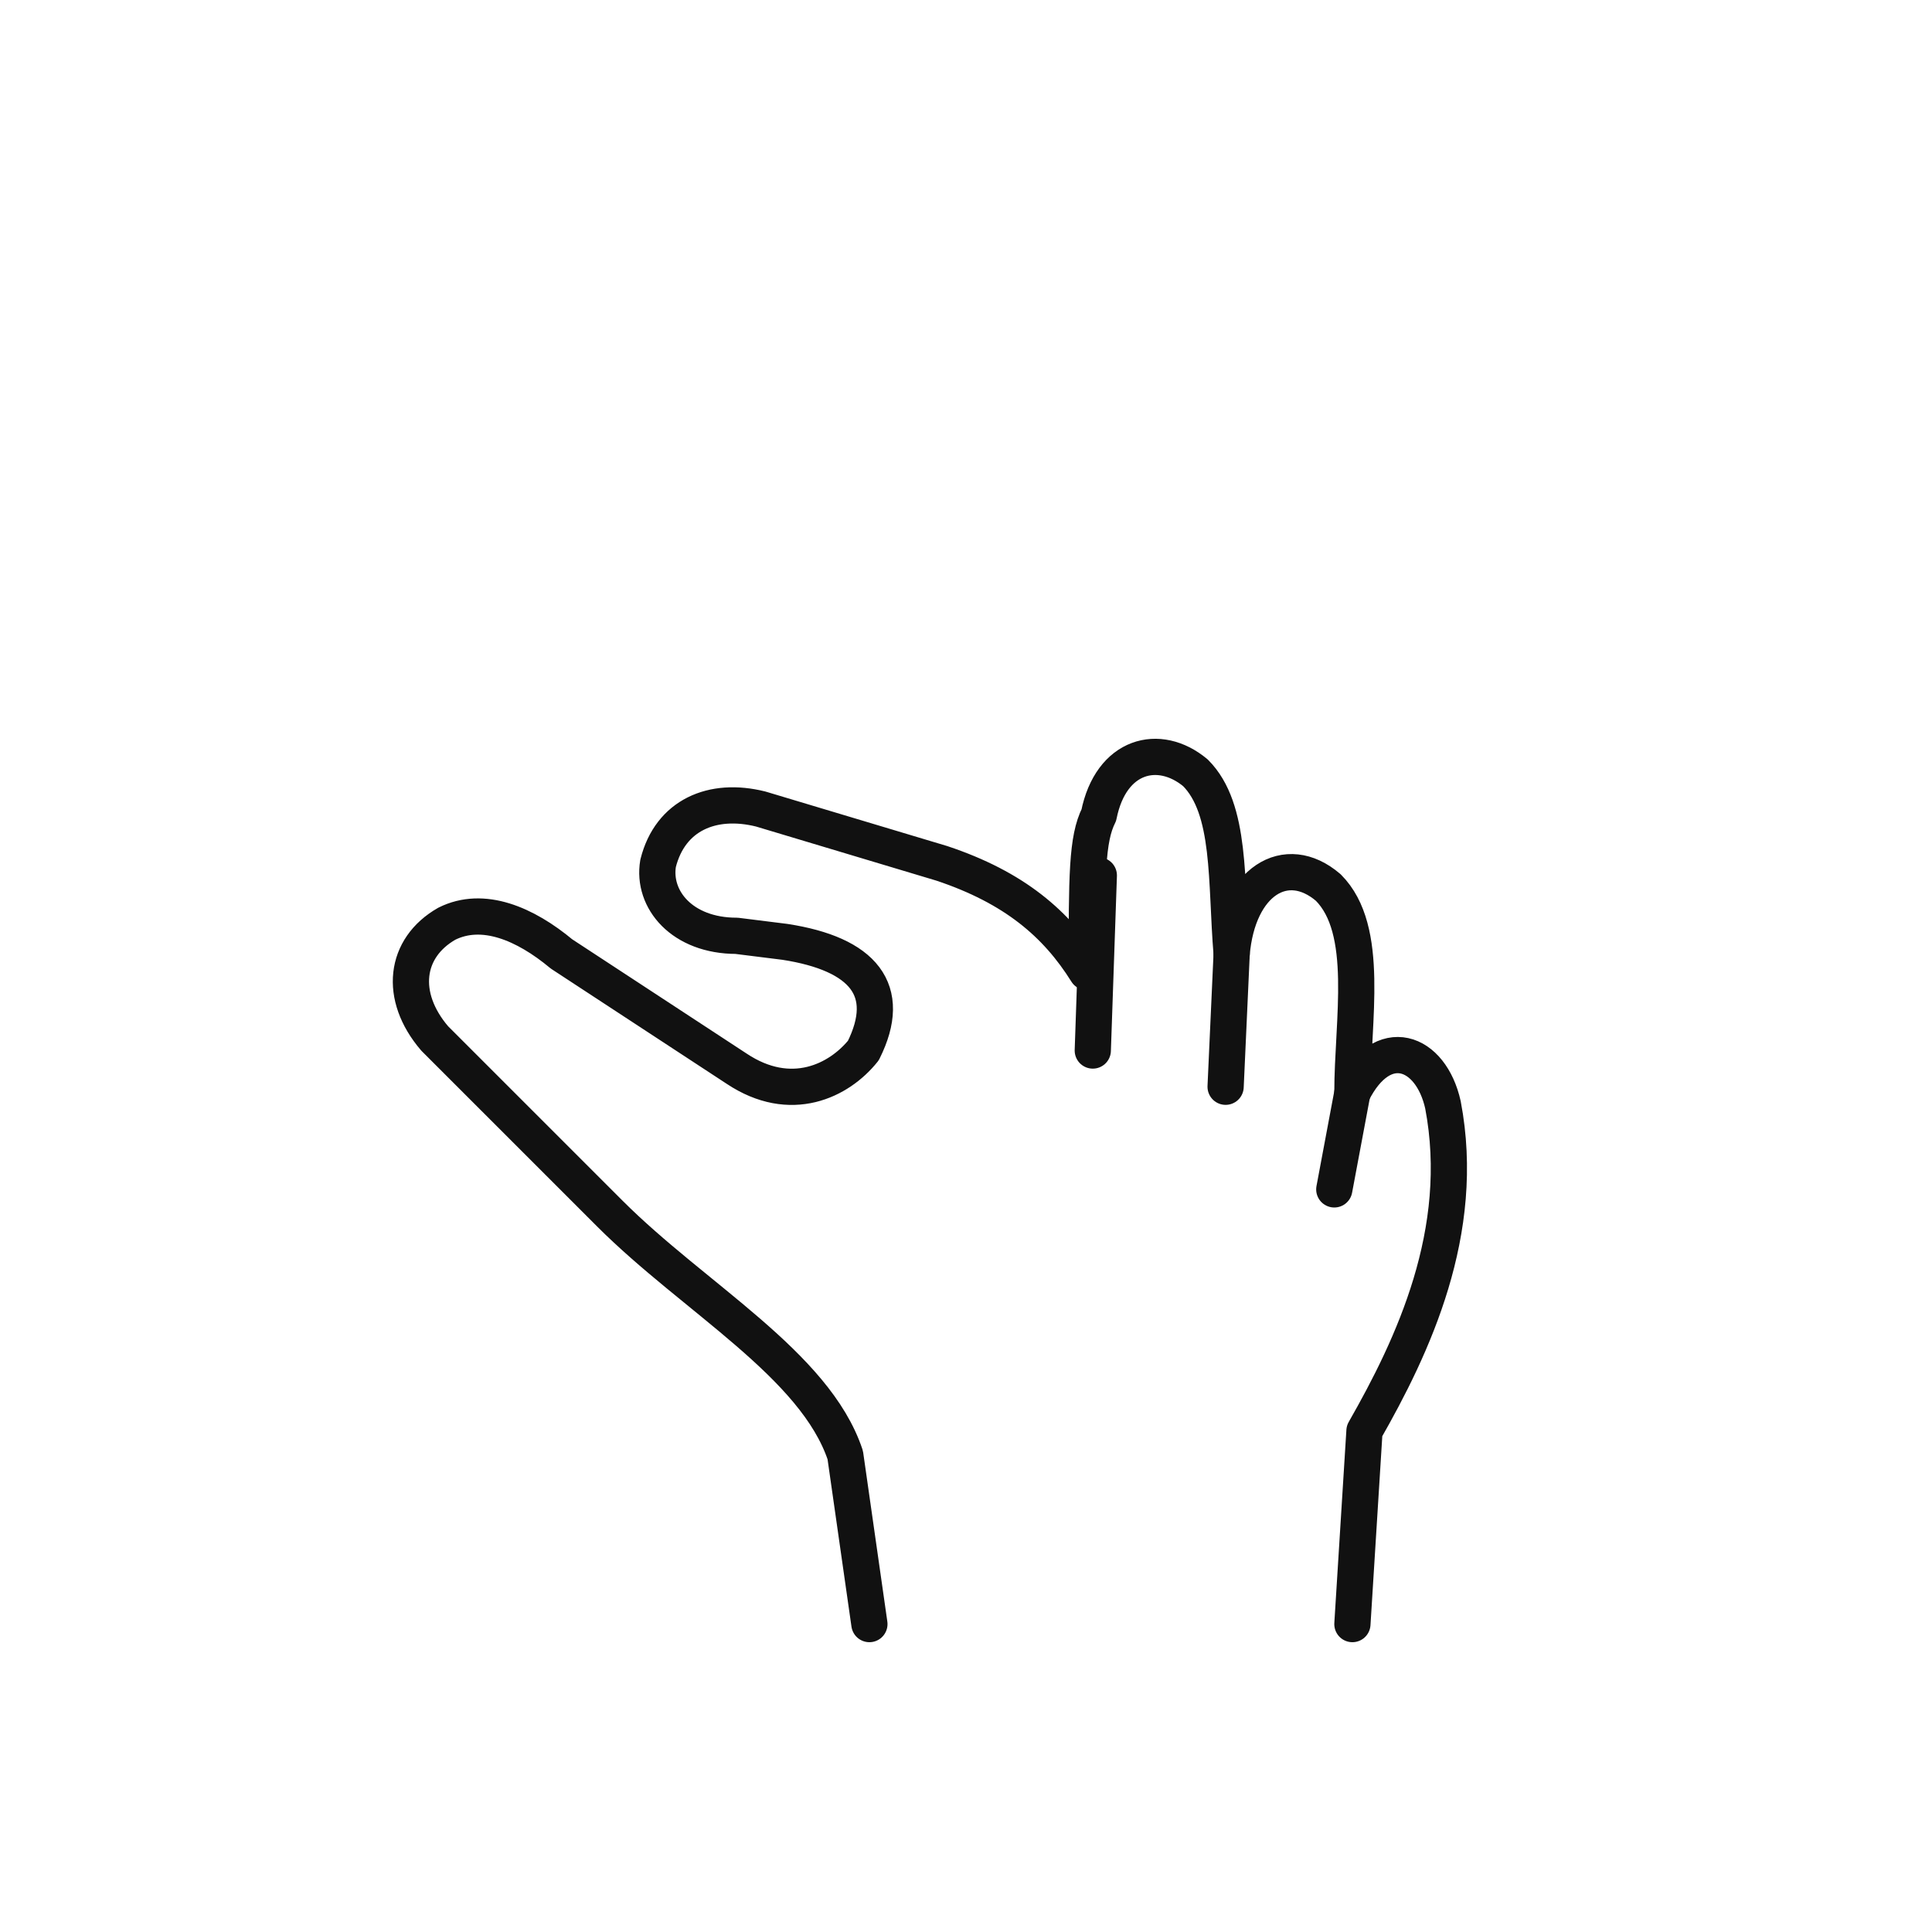
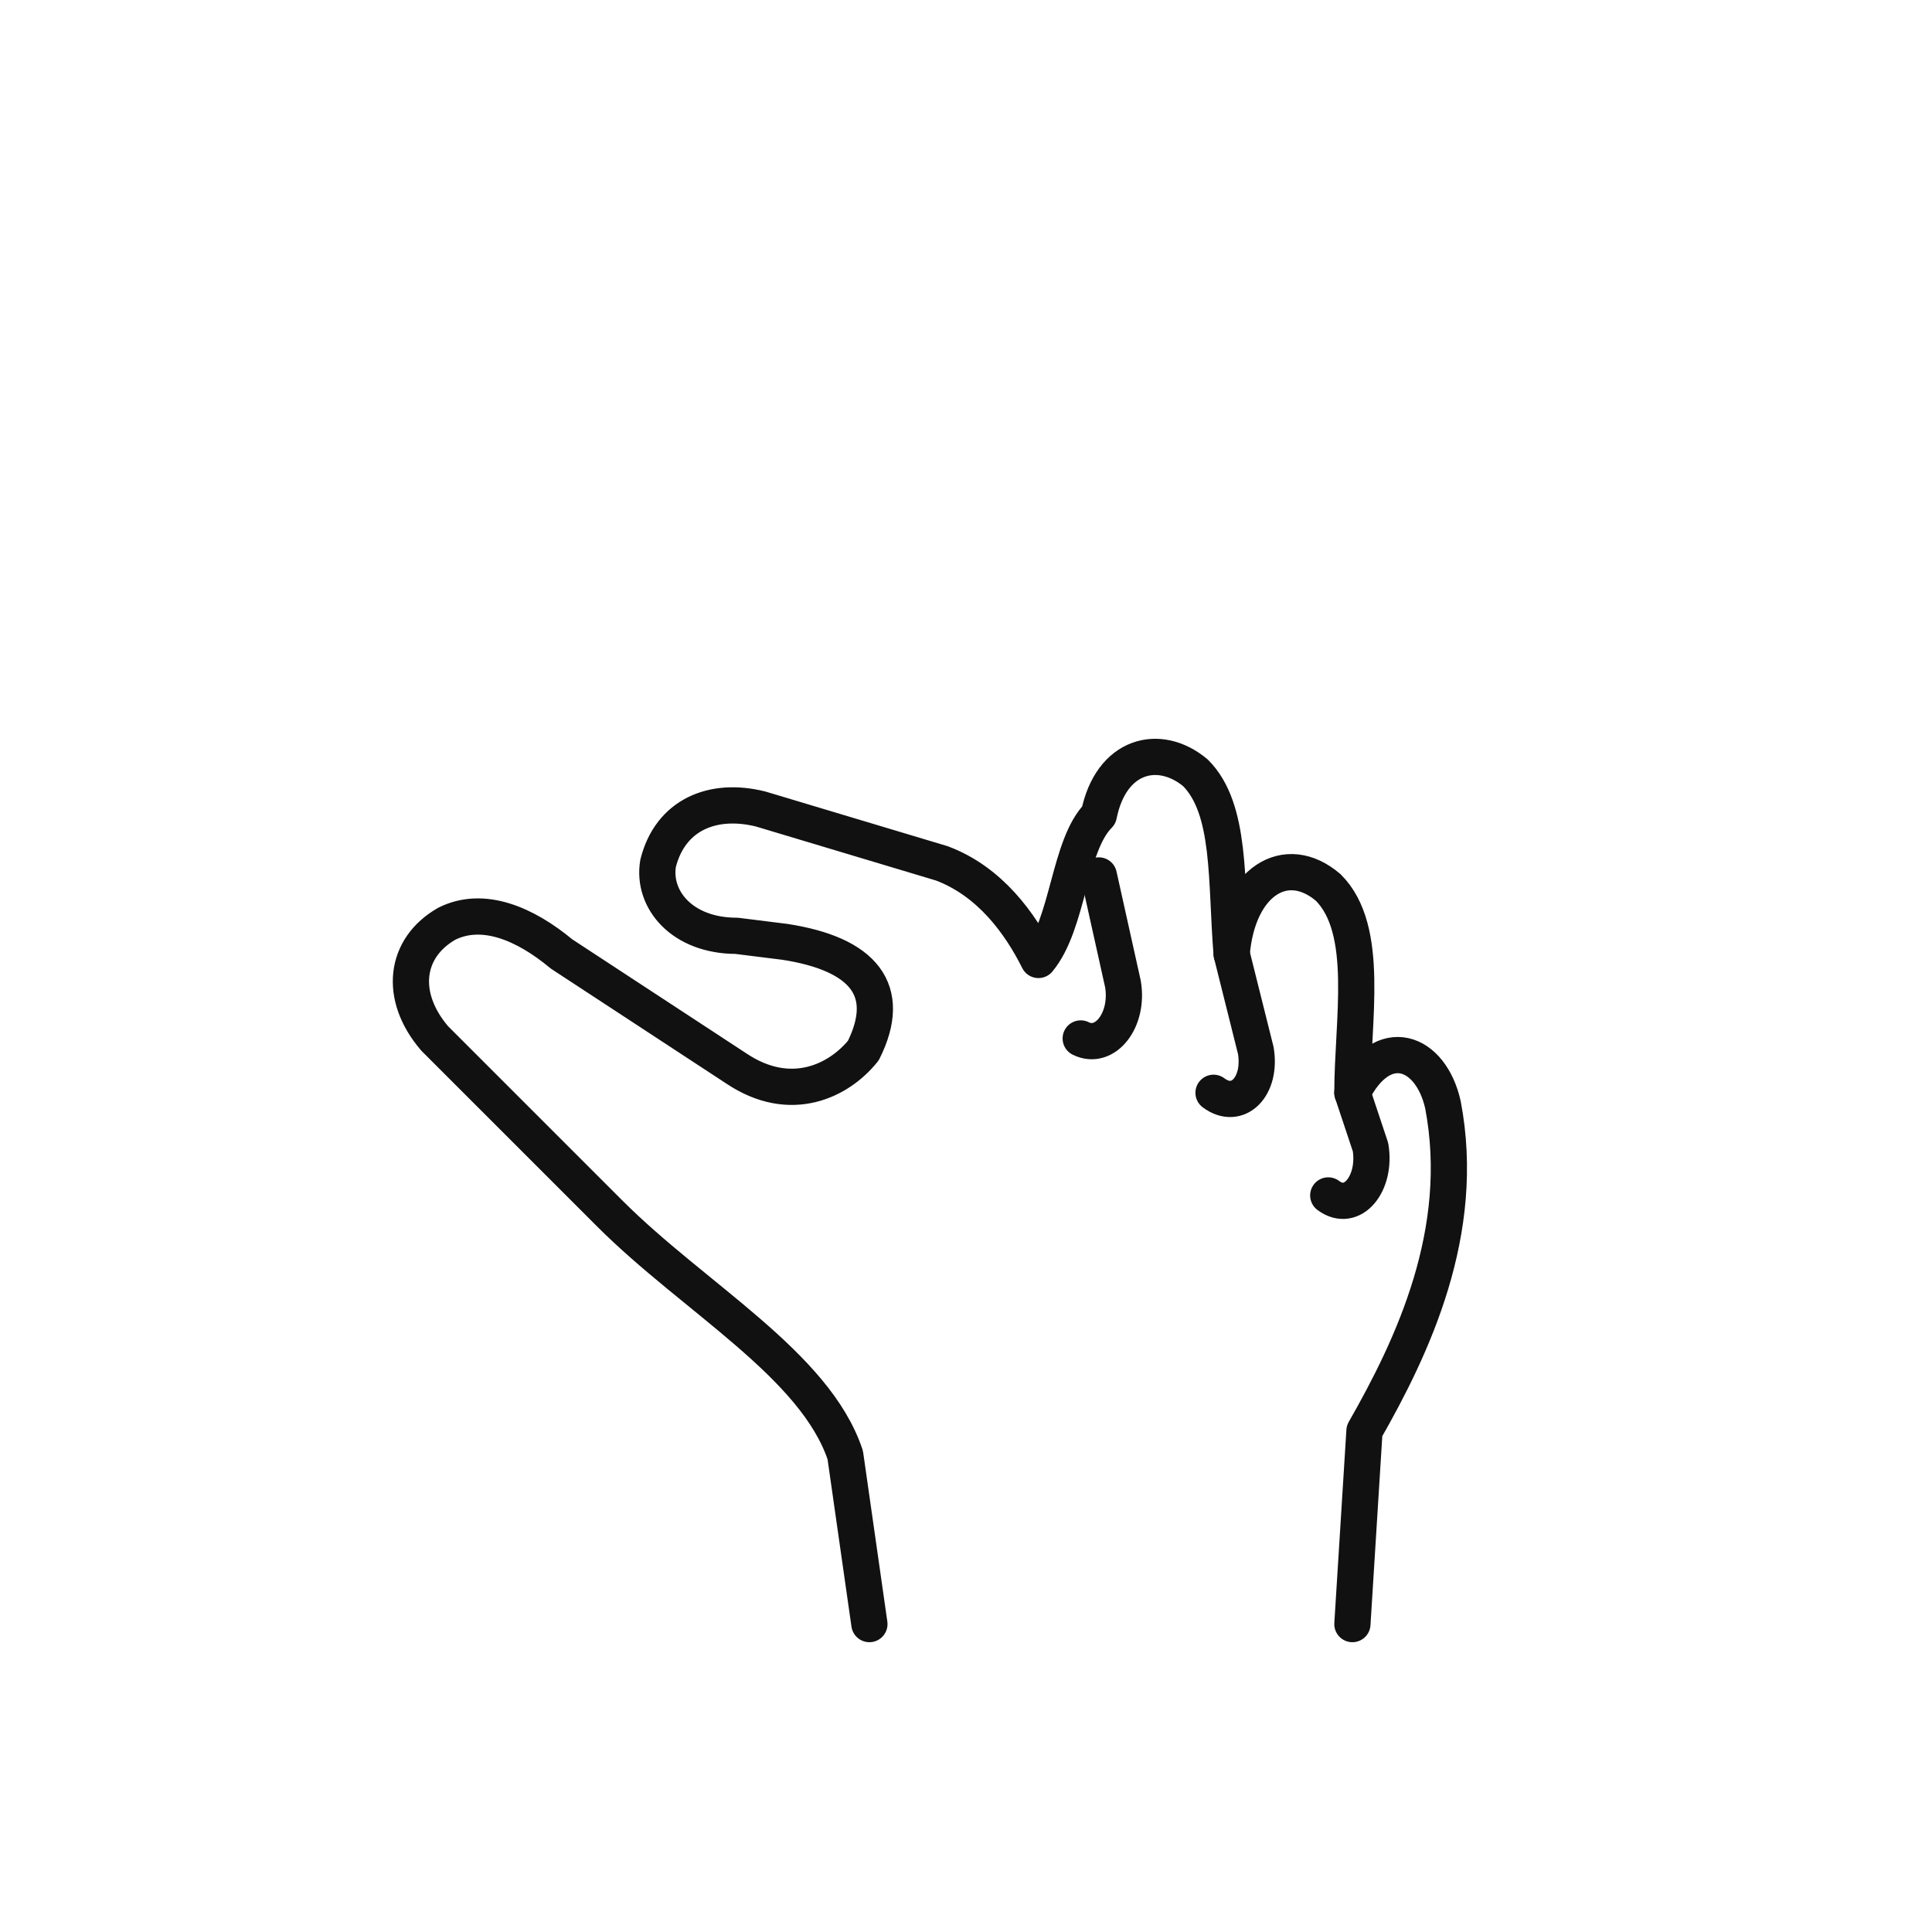
<svg xmlns="http://www.w3.org/2000/svg" width="320" height="320" viewBox="0 0 320 320" role="img" aria-labelledby="title desc">
  <g id="end" stroke="#111111" fill="none" stroke-width="6" stroke-linecap="round" stroke-linejoin="round">
-     <path d="M 144,269 L 140,241 C 135,226 115,215 101,201 L 72,172 C 66,165 67,157 74,153 C 80,150 87,153 93,158 L 122,177 C 131,183 139,179 143,174 C 148,164 143,158 130,156 L 122,155 C 113,155 108,149 109,143 C 111,135 118,132 126,134 L 156,143 C 168,147 175,153 180,161 C 180,145 180,139 182,135 C 184,125 192,123 198,128 C 204,134 203,146 204,158 C 205,146 213,141 220,147 C 227,154 224,169 224,181 C 229,171 237,174 239,183 C 243,204 234,223 226,237 L 224,269" />
-     <path d="M 182,145 L 181,174" />
-     <path d="M 204,158 L 203,180" />
-     <path d="M 224,181 L 221,197" />
+     <path d="M 144,269 L 140,241 C 135,226 115,215 101,201 L 72,172 C 66,165 67,157 74,153 C 80,150 87,153 93,158 L 122,177 C 131,183 139,179 143,174 C 148,164 143,158 130,156 L 122,155 C 113,155 108,149 109,143 C 111,135 118,132 126,134 L 156,143 C 164,146 169,153 172,159 C 177,153 177,140 182,135 C 184,125 192,123 198,128 C 204,134 203,146 204,158 C 205,146 213,141 220,147 C 227,154 224,169 224,181 C 229,171 237,174 239,183 C 243,204 234,223 226,237 L 224,269" />
+     <path d="M 182,145 L 186,163 C 187,169 183,174 179,172" />
+     <path d="M 204,158 L 208,174 C 209,180 205,184 201,181" />
+     <path d="M 224,181 L 227,190 C 228,196 224,201 220,198" />
  </g>
</svg>
